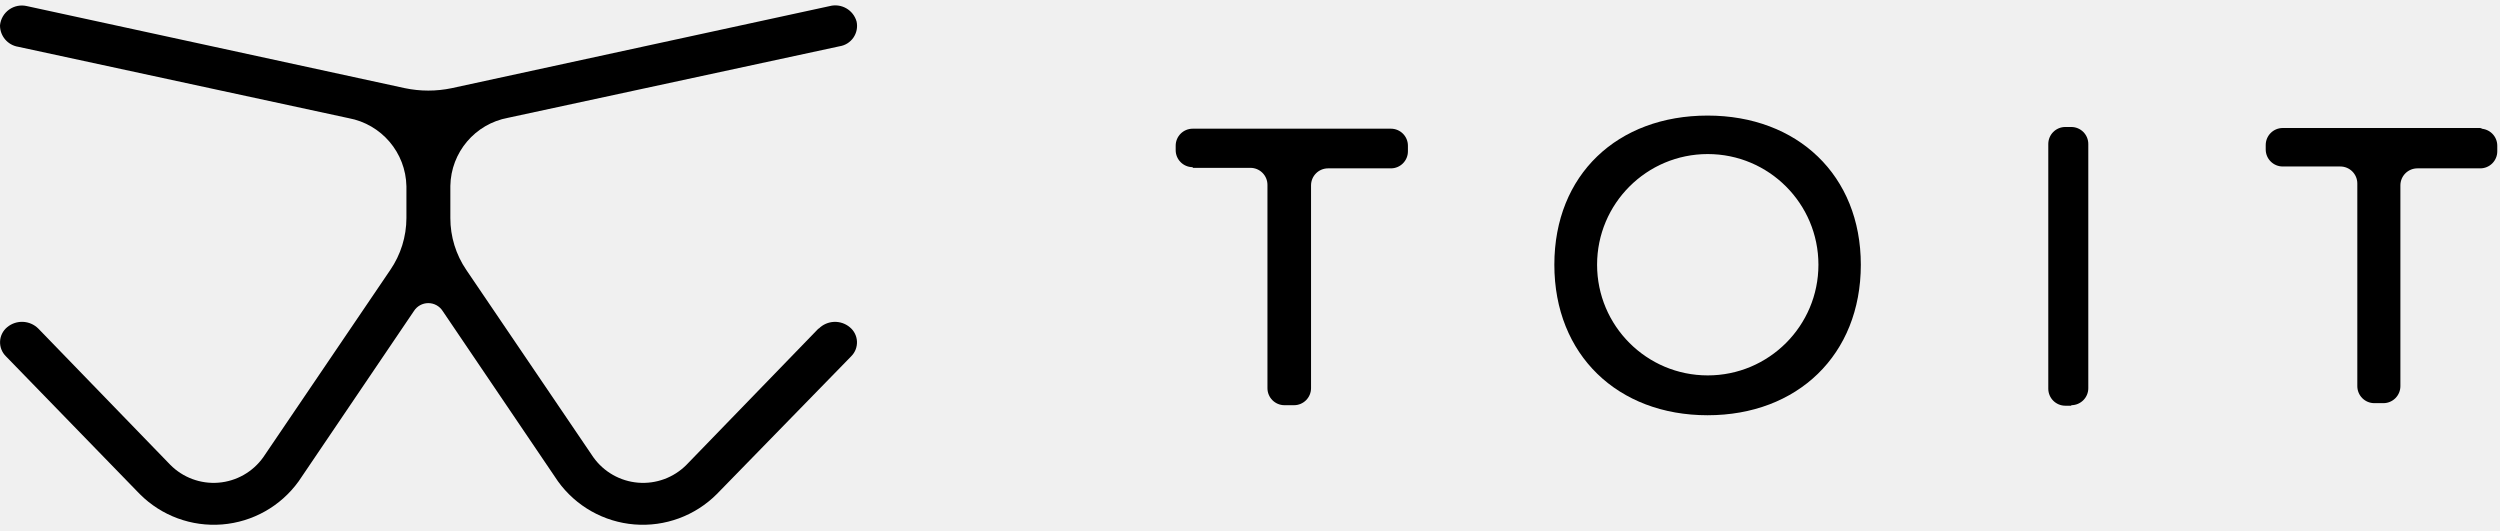
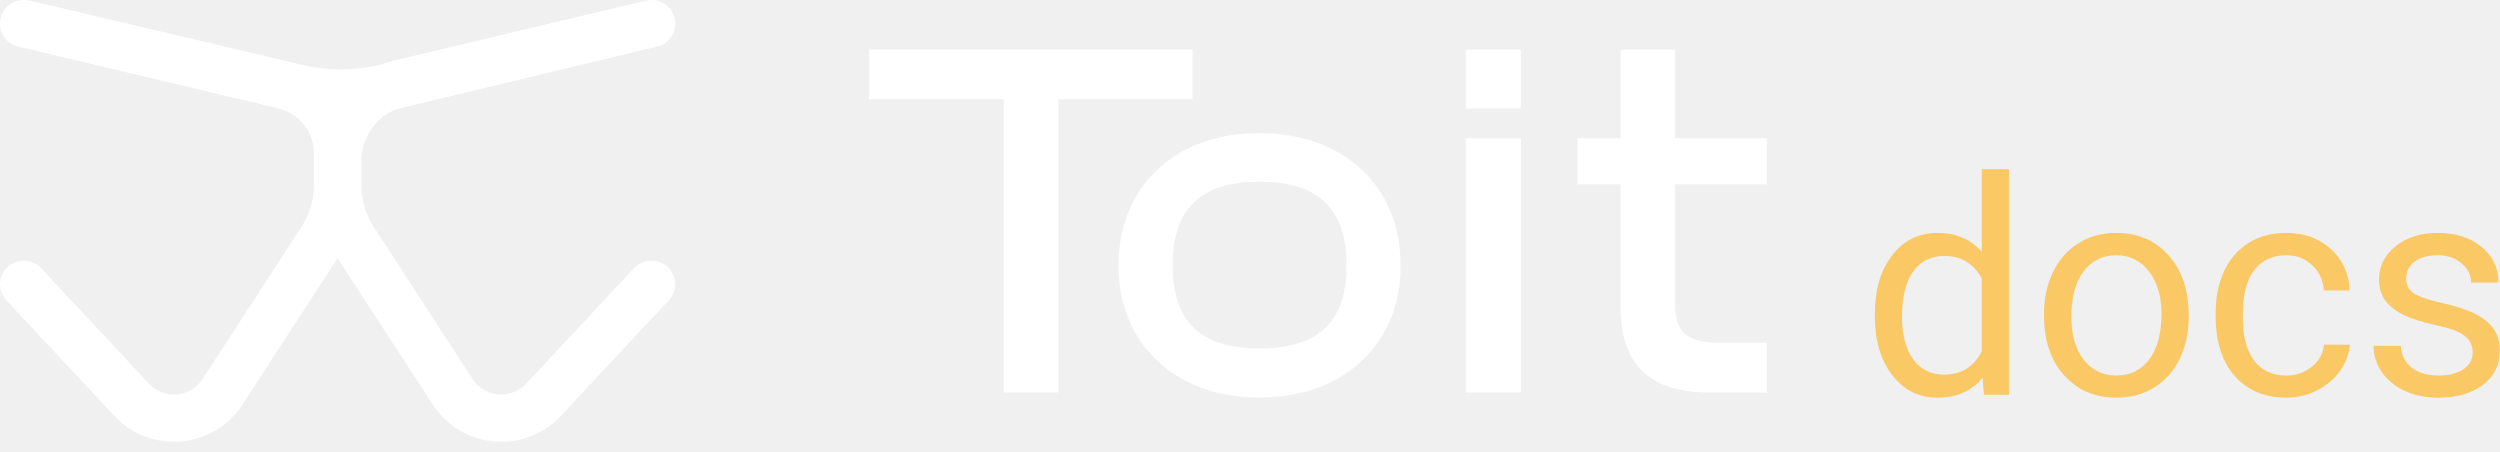
- <svg xmlns="http://www.w3.org/2000/svg" viewBox="0 0 146.83 30.46" width="146" height="31" style="fill: currentColor">
-   <g>
-     <path d="M48.07,18.94l-7.75,8a3.59,3.59,0,0,1-5.47-.44l-7.46-11a5.4,5.4,0,0,1-.94-3.05V10.56a4.14,4.14,0,0,1,3.39-4l19.47-4.2a1.21,1.21,0,0,0,1-1.45A1.3,1.3,0,0,0,48.73,0L26.53,4.82a6.7,6.7,0,0,1-2.75,0L1.58,0A1.29,1.29,0,0,0,0,1.13,1.27,1.27,0,0,0,1.07,2.39l19.4,4.19a4.15,4.15,0,0,1,3.4,4v1.87a5.41,5.41,0,0,1-.95,3.05l-7.46,11a3.58,3.58,0,0,1-5.46.44l-7.75-8a1.36,1.36,0,0,0-1.83-.08,1.15,1.15,0,0,0-.08,1.7l7.87,8.1a6.14,6.14,0,0,0,9.33-.75l6.77-10a1,1,0,0,1,1.69,0l6.77,10a6.14,6.14,0,0,0,9.33.75L50,20.56a1.15,1.15,0,0,0-.09-1.7,1.35,1.35,0,0,0-1.82.08" />
-     <g>
-       <path d="M106.8,15.19a6.5,6.5,0,1,0-13,0,6.5,6.5,0,1,0,13,0m2.49,0c0,5.3-3.73,8.84-9,8.84s-9-3.54-9-8.84,3.72-8.76,9-8.76,9,3.51,9,8.76" />
-       <path d="M121.65,23.47h-.35a1,1,0,0,1-1-1V8.1a1,1,0,0,1,1-1h.35a1,1,0,0,1,1,1V22.44a1,1,0,0,1-1,1" />
-       <path d="M145.8,7.16H134.07a1,1,0,0,0-1,1v.26a1,1,0,0,0,1,1h3.38a1,1,0,0,1,1,1v11.9a1,1,0,0,0,1,1h.53a1,1,0,0,0,1-1V10.53a1,1,0,0,1,1-1h3.69a1,1,0,0,0,1-1V8.2a1,1,0,0,0-1-1" />
-       <path d="M70.05,9.5h3.39a1,1,0,0,1,1,1V22.44a1,1,0,0,0,1,1H76a1,1,0,0,0,1-1V10.53a1,1,0,0,1,1-1h3.69a1,1,0,0,0,1-1V8.2a1,1,0,0,0-1-1H70.05a1,1,0,0,0-1,1v.26a1,1,0,0,0,1,1" />
-     </g>
-   </g>
+ <svg xmlns="http://www.w3.org/2000/svg" width="133" height="24" viewBox="0 0 133 24" fill="none">
+   <path d="M99.742 16.703C99.742 15.406 100.049 14.365 100.664 13.578C101.279 12.787 102.083 12.391 103.078 12.391C104.068 12.391 104.852 12.729 105.43 13.406V9H106.875V21H105.547L105.477 20.094C104.898 20.802 104.094 21.156 103.062 21.156C102.083 21.156 101.284 20.755 100.664 19.953C100.049 19.151 99.742 18.104 99.742 16.812V16.703ZM101.188 16.867C101.188 17.826 101.385 18.576 101.781 19.117C102.177 19.659 102.724 19.93 103.422 19.93C104.339 19.93 105.008 19.518 105.43 18.695V14.812C104.997 14.016 104.333 13.617 103.438 13.617C102.729 13.617 102.177 13.891 101.781 14.438C101.385 14.984 101.188 15.794 101.188 16.867ZM108.742 16.695C108.742 15.867 108.904 15.122 109.227 14.461C109.555 13.8 110.008 13.289 110.586 12.93C111.169 12.57 111.833 12.391 112.578 12.391C113.729 12.391 114.659 12.789 115.367 13.586C116.081 14.383 116.438 15.443 116.438 16.766V16.867C116.438 17.69 116.279 18.43 115.961 19.086C115.648 19.737 115.198 20.245 114.609 20.609C114.026 20.974 113.354 21.156 112.594 21.156C111.448 21.156 110.518 20.758 109.805 19.961C109.096 19.164 108.742 18.109 108.742 16.797V16.695ZM110.195 16.867C110.195 17.805 110.411 18.557 110.844 19.125C111.281 19.693 111.865 19.977 112.594 19.977C113.328 19.977 113.911 19.69 114.344 19.117C114.776 18.539 114.992 17.732 114.992 16.695C114.992 15.768 114.771 15.018 114.328 14.445C113.891 13.867 113.307 13.578 112.578 13.578C111.865 13.578 111.289 13.862 110.852 14.43C110.414 14.997 110.195 15.81 110.195 16.867ZM121.641 19.977C122.156 19.977 122.607 19.82 122.992 19.508C123.378 19.195 123.591 18.805 123.633 18.336H125C124.974 18.82 124.807 19.281 124.5 19.719C124.193 20.156 123.781 20.505 123.266 20.766C122.755 21.026 122.214 21.156 121.641 21.156C120.49 21.156 119.573 20.773 118.891 20.008C118.214 19.237 117.875 18.185 117.875 16.852V16.609C117.875 15.787 118.026 15.055 118.328 14.414C118.63 13.773 119.062 13.276 119.625 12.922C120.193 12.568 120.862 12.391 121.633 12.391C122.581 12.391 123.367 12.675 123.992 13.242C124.622 13.81 124.958 14.547 125 15.453H123.633C123.591 14.906 123.383 14.458 123.008 14.109C122.638 13.755 122.18 13.578 121.633 13.578C120.898 13.578 120.328 13.844 119.922 14.375C119.521 14.901 119.32 15.664 119.32 16.664V16.938C119.32 17.912 119.521 18.662 119.922 19.188C120.323 19.713 120.896 19.977 121.641 19.977ZM131.547 18.758C131.547 18.367 131.398 18.065 131.102 17.852C130.81 17.633 130.297 17.445 129.562 17.289C128.833 17.133 128.253 16.945 127.82 16.727C127.393 16.508 127.076 16.247 126.867 15.945C126.664 15.643 126.562 15.284 126.562 14.867C126.562 14.175 126.854 13.588 127.438 13.109C128.026 12.63 128.776 12.391 129.688 12.391C130.646 12.391 131.422 12.638 132.016 13.133C132.615 13.628 132.914 14.26 132.914 15.031H131.461C131.461 14.635 131.292 14.294 130.953 14.008C130.62 13.721 130.198 13.578 129.688 13.578C129.161 13.578 128.75 13.693 128.453 13.922C128.156 14.151 128.008 14.45 128.008 14.82C128.008 15.169 128.146 15.432 128.422 15.609C128.698 15.787 129.195 15.956 129.914 16.117C130.638 16.279 131.224 16.471 131.672 16.695C132.12 16.919 132.451 17.19 132.664 17.508C132.883 17.82 132.992 18.203 132.992 18.656C132.992 19.412 132.69 20.018 132.086 20.477C131.482 20.93 130.698 21.156 129.734 21.156C129.057 21.156 128.458 21.037 127.938 20.797C127.417 20.557 127.008 20.224 126.711 19.797C126.419 19.365 126.273 18.898 126.273 18.398H127.719C127.745 18.883 127.938 19.268 128.297 19.555C128.661 19.836 129.141 19.977 129.734 19.977C130.281 19.977 130.719 19.867 131.047 19.648C131.38 19.424 131.547 19.128 131.547 18.758Z" fill="#FAC864" />
+   <path d="M56.304 20.879V5.284H63.442V2.645H46.234V5.284H53.4V20.879H56.304Z" fill="white" />
+   <path d="M66.996 21.151C71.502 21.151 74.514 18.293 74.514 14.129C74.514 9.911 71.502 7.081 66.996 7.081C62.518 7.081 59.505 9.911 59.505 14.129C59.505 18.293 62.518 21.151 66.996 21.151ZM66.996 18.538C63.739 18.538 62.382 16.987 62.382 14.129C62.382 11.245 63.739 9.666 66.996 9.666C70.28 9.666 71.637 11.245 71.637 14.129C71.637 16.987 70.28 18.538 66.996 18.538Z" fill="white" />
+   <path d="M80.911 5.774V2.645H77.98V5.774H80.911ZM80.911 20.879V7.353H77.98V20.879H80.911Z" fill="white" />
+   <path d="M93.999 20.879V18.239H91.556C89.873 18.239 89.114 17.803 89.114 16.143V9.802H93.999V7.353H89.114V2.645H86.209V7.353H83.93V9.802H86.209V16.306C86.209 19.599 88.001 20.879 90.905 20.879H93.999Z" fill="white" />
+   <path fill-rule="evenodd" clip-rule="evenodd" d="M1.28 0C1.382 -0.001 1.486 0.009 1.591 0.034L15.547 3.324C15.564 3.328 15.581 3.333 15.598 3.337C17.105 3.76 18.694 3.798 20.217 3.451C20.451 3.36 20.694 3.284 20.943 3.225L34.365 0.035C34.465 0.011 34.565 -0 34.663 1.10944e-05C35.234 -0.002 35.753 0.384 35.893 0.961C36.056 1.635 35.64 2.312 34.963 2.475L21.698 5.662L21.16 5.804C21.106 5.818 21.052 5.832 20.997 5.845C19.93 6.319 19.22 7.379 19.22 8.57L19.22 9.82C19.22 10.624 19.453 11.411 19.892 12.086L25.145 20.169C25.783 21.152 27.186 21.275 27.988 20.416L33.735 14.264C34.209 13.757 35.007 13.728 35.516 14.2C36.026 14.672 36.055 15.466 35.581 15.974L29.834 22.126C27.914 24.18 24.56 23.889 23.028 21.533L17.959 13.732L12.89 21.533C11.359 23.889 8.005 24.18 6.085 22.126L0.338 15.974C-0.136 15.466 -0.107 14.672 0.402 14.2C0.912 13.728 1.71 13.757 2.184 14.264L7.931 20.416C8.733 21.275 10.135 21.152 10.774 20.169L16.026 12.086C16.465 11.411 16.699 10.624 16.699 9.82V8.141C16.699 7.013 15.92 6.029 14.81 5.766L0.968 2.476C0.291 2.315 -0.127 1.638 0.035 0.964C0.175 0.381 0.702 -0.009 1.28 0Z" fill="white" />
</svg>
